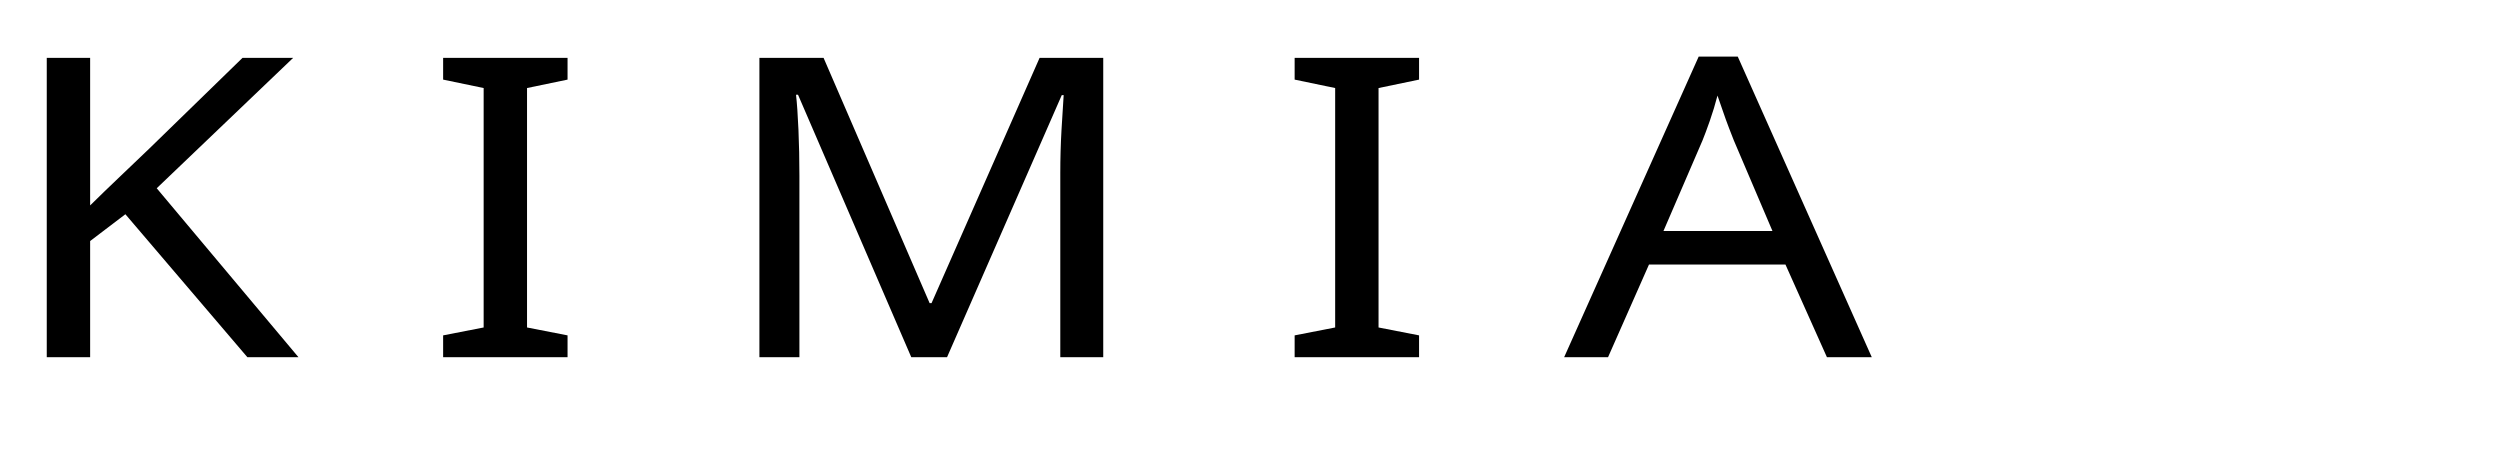
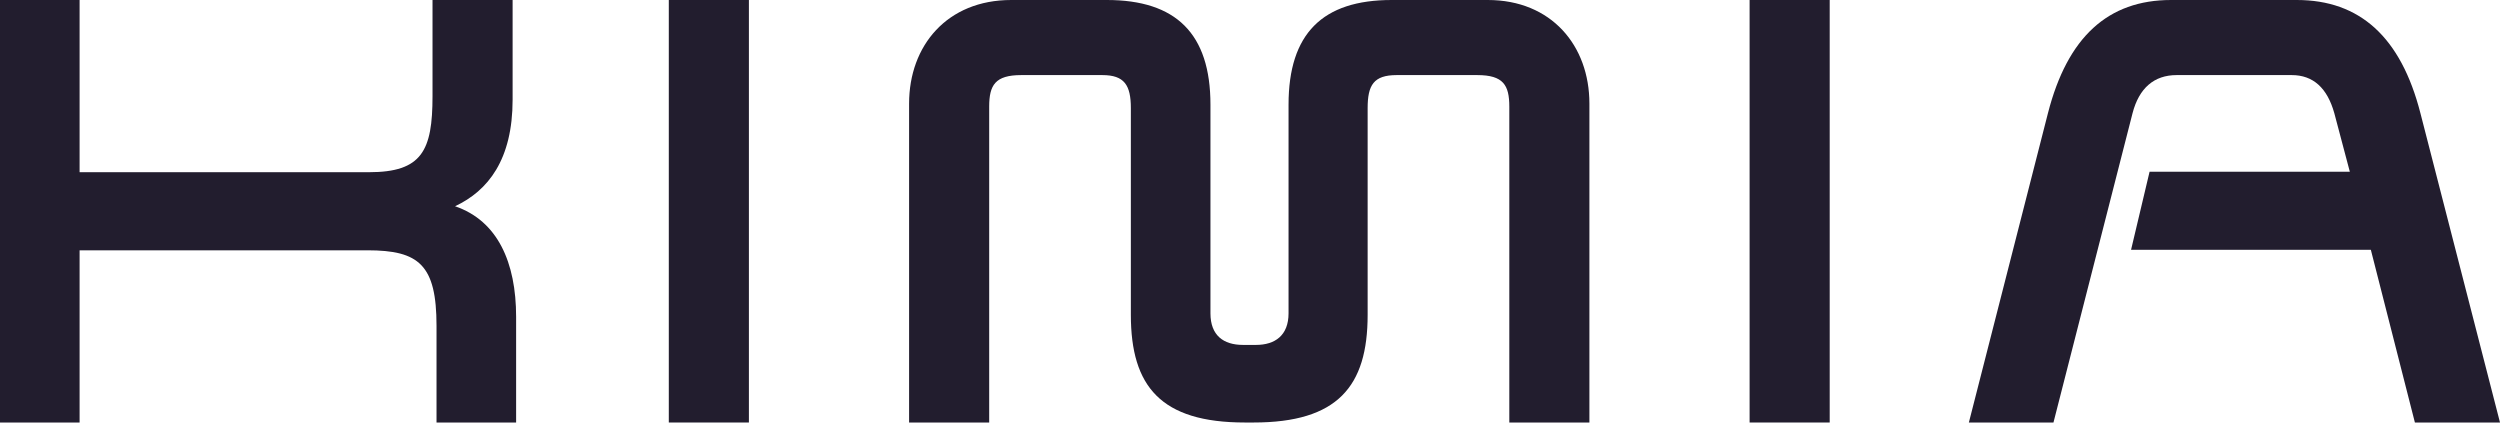
- <svg xmlns="http://www.w3.org/2000/svg" id="Calque_2" data-name="Calque 2" viewBox="0 0 518.81 95.01">
+ <svg xmlns="http://www.w3.org/2000/svg" id="Layer_2" data-name="Layer 2" viewBox="0 0 49.94 8.44">
  <defs>
    <style>
      .cls-1 {
-         fill: #221D2;
-         font-family: SavedByZero-Regular, 'Saved By Zero';
-         font-size: 87.01px;
-       }
- 
-       .cls-1, .cls-2 {
-         isolation: isolate;
+         fill: #221d2e;
      }
    </style>
  </defs>
-   <g id="Calque_1-2" data-name="Calque 1-2">
-     <g class="cls-2">
-       <text class="cls-1" transform="translate(0 74.13) scale(1.15 1)">
-         <tspan x="0" y="0">K I M I A</tspan>
-       </text>
+   <g id="Layer_2-2" data-name="Layer 2">
+     <g id="Layer_1-2" data-name="Layer 1-2">
+       <g>
+         <path class="cls-1" d="m10.31,6.33v2.11h-1.59v-1.93c0-1.22-.35-1.51-1.38-1.51H1.59v3.44H0V0h1.59v3.44h5.78c1.06,0,1.27-.43,1.27-1.52V0h1.6v1.99c0,1.2-.49,1.82-1.15,2.13.85.29,1.22,1.12,1.22,2.21Z" />
+         <rect class="cls-1" x="13.36" y="0" width="1.6" height="8.44" />
+         <path class="cls-1" d="m31.75,2.07v6.37h-1.6V2.13c0-.43-.12-.63-.64-.63h-1.61c-.46,0-.58.2-.58.66v4.13c0,1.43-.6,2.15-2.28,2.15h-.17c-1.68,0-2.28-.72-2.28-2.15V2.16c0-.46-.13-.66-.57-.66h-1.62c-.52,0-.64.2-.64.63v6.31h-1.6V2.07C18.16.91,18.92,0,20.2,0h1.91C23.49,0,24.18.67,24.18,2.09v4.17c0,.44.26.63.65.63h.26c.38,0,.65-.19.65-.63V2.09C25.74.67,26.42,0,27.8,0h1.92C30.99,0,31.75.91,31.75,2.07Z" />
+         <rect class="cls-1" x="34.95" y="0" width="1.6" height="8.44" />
+         <path class="cls-1" d="m49.94,8.44h-1.7l-.88-3.45h-4.79l.37-1.56h4l-.31-1.17c-.14-.5-.42-.76-.85-.76h-2.3c-.45,0-.75.26-.88.76l-1.58,6.18h-1.69l1.58-6.18c.39-1.52,1.2-2.26,2.46-2.26h2.51c1.26,0,2.08.74,2.47,2.26,0,0,1.59,6.18,1.59,6.18Z" />
+       </g>
    </g>
  </g>
</svg>
